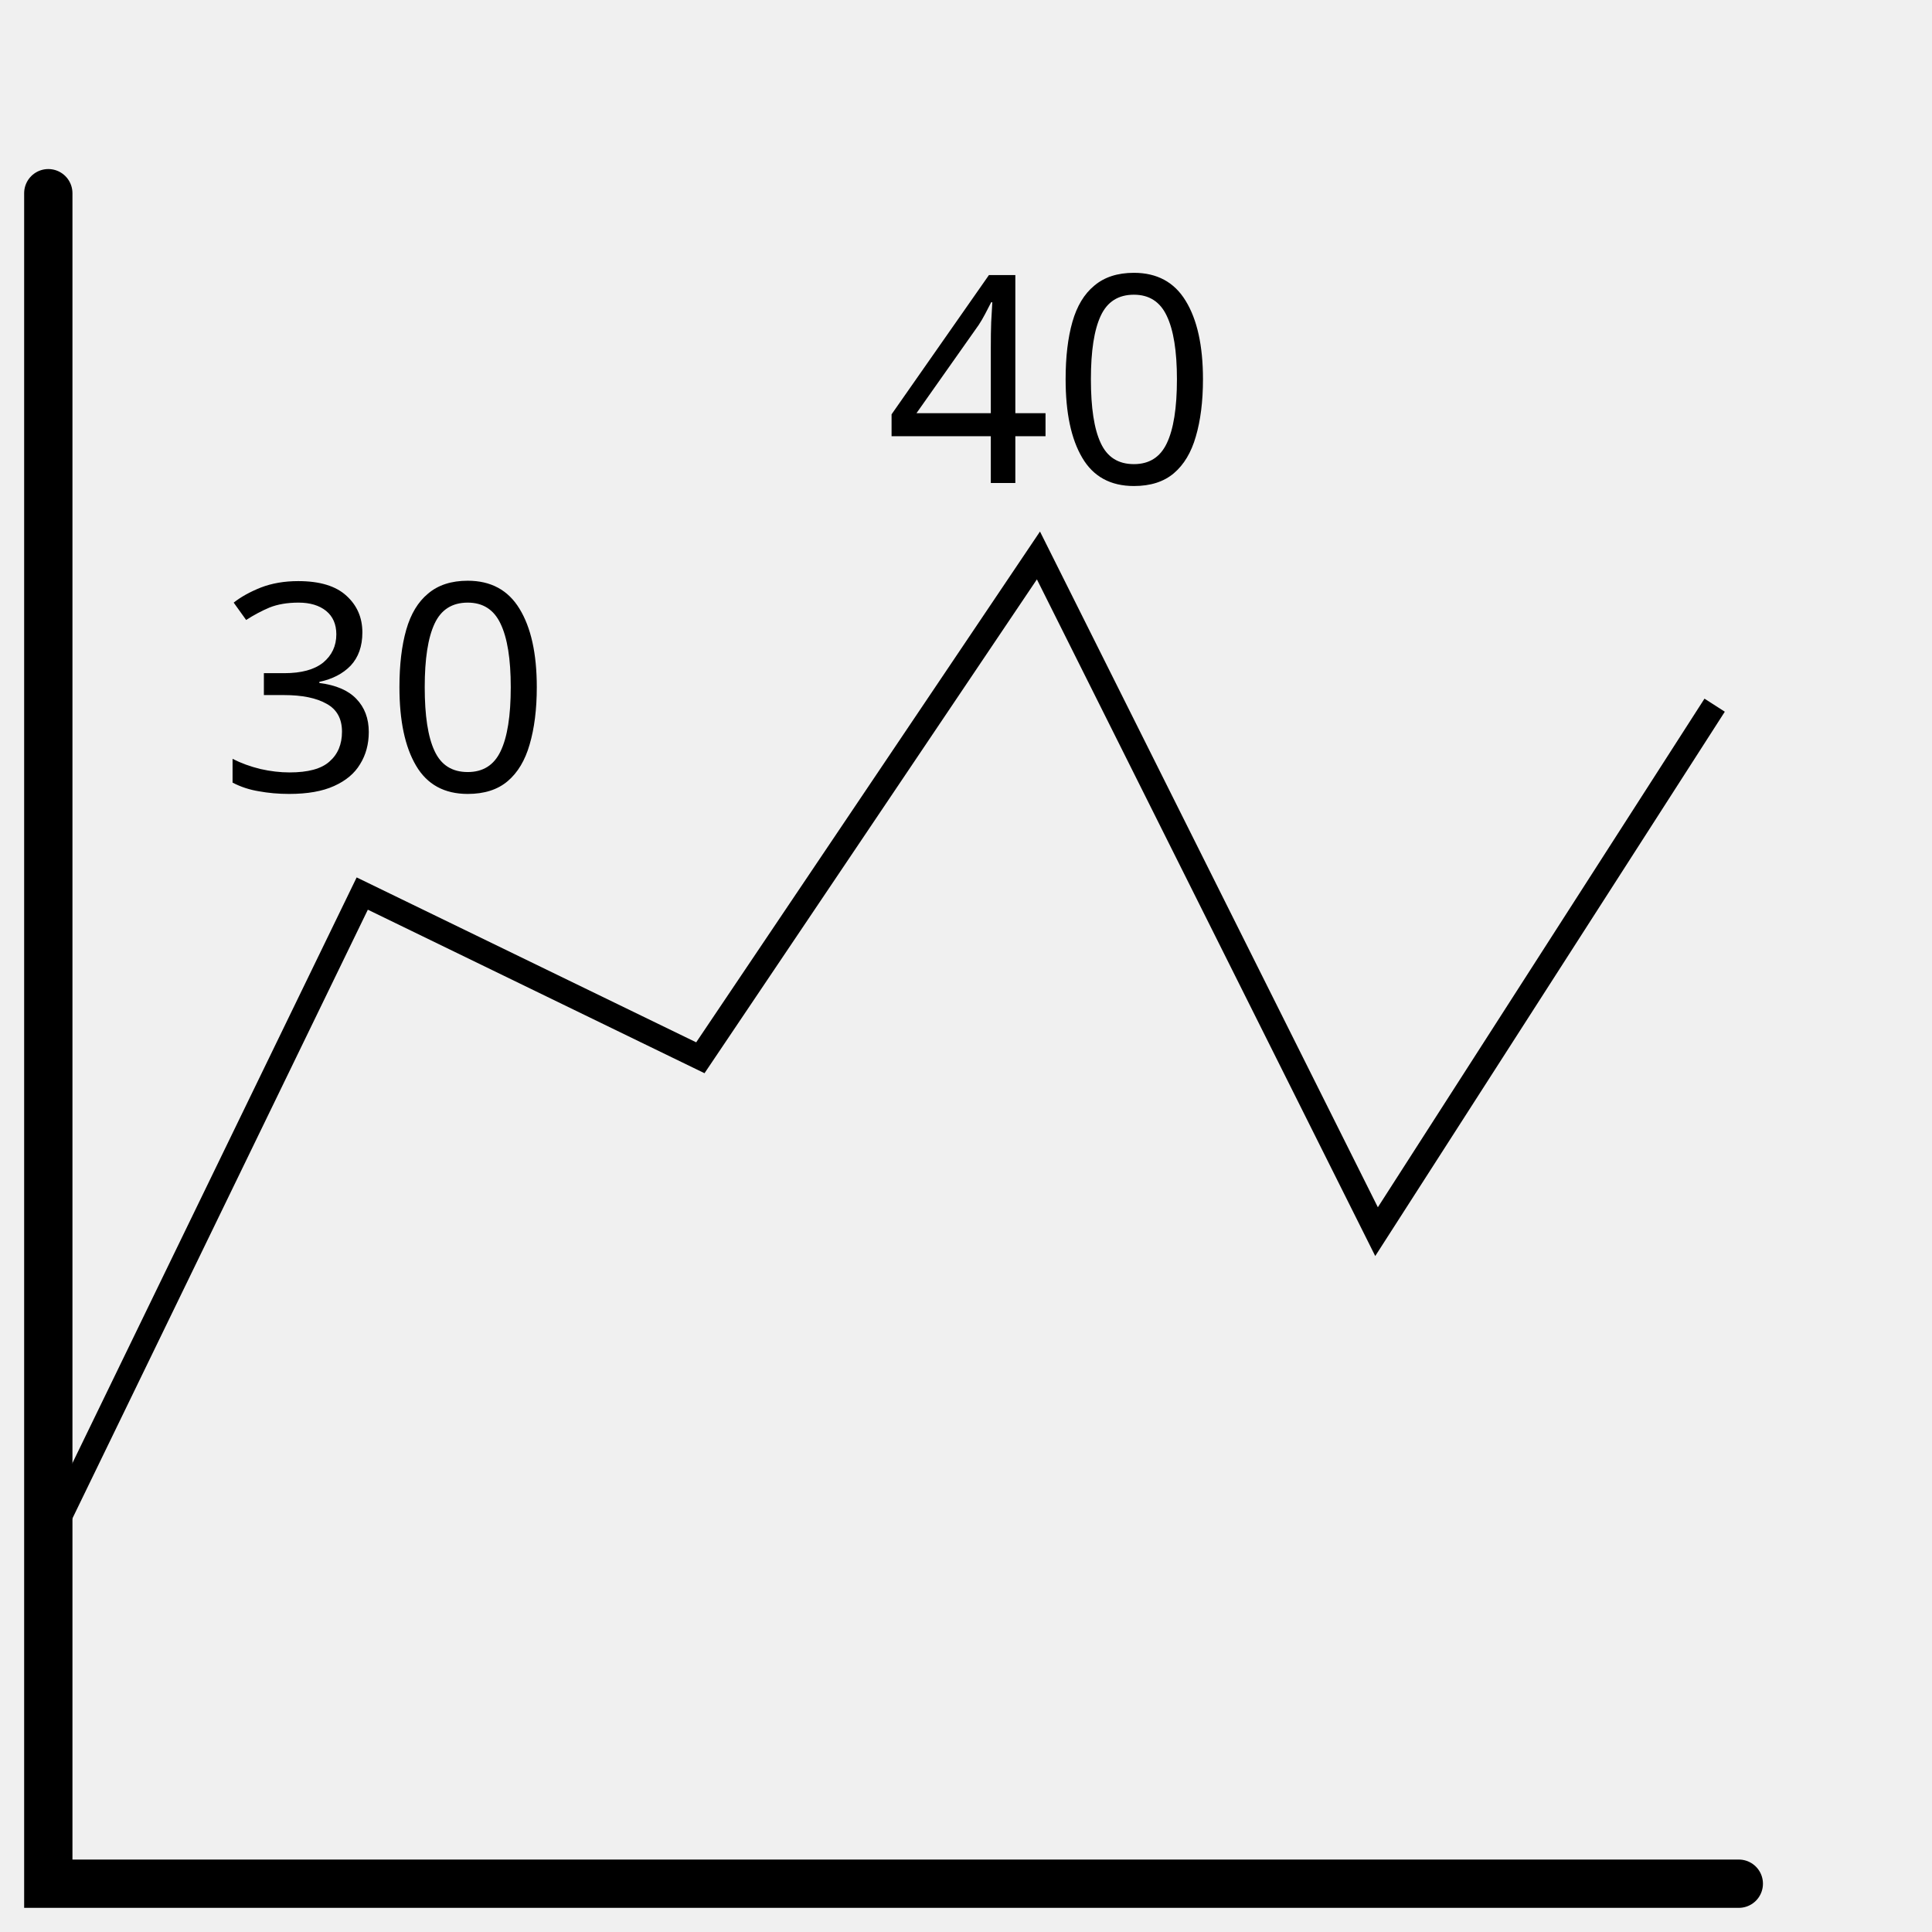
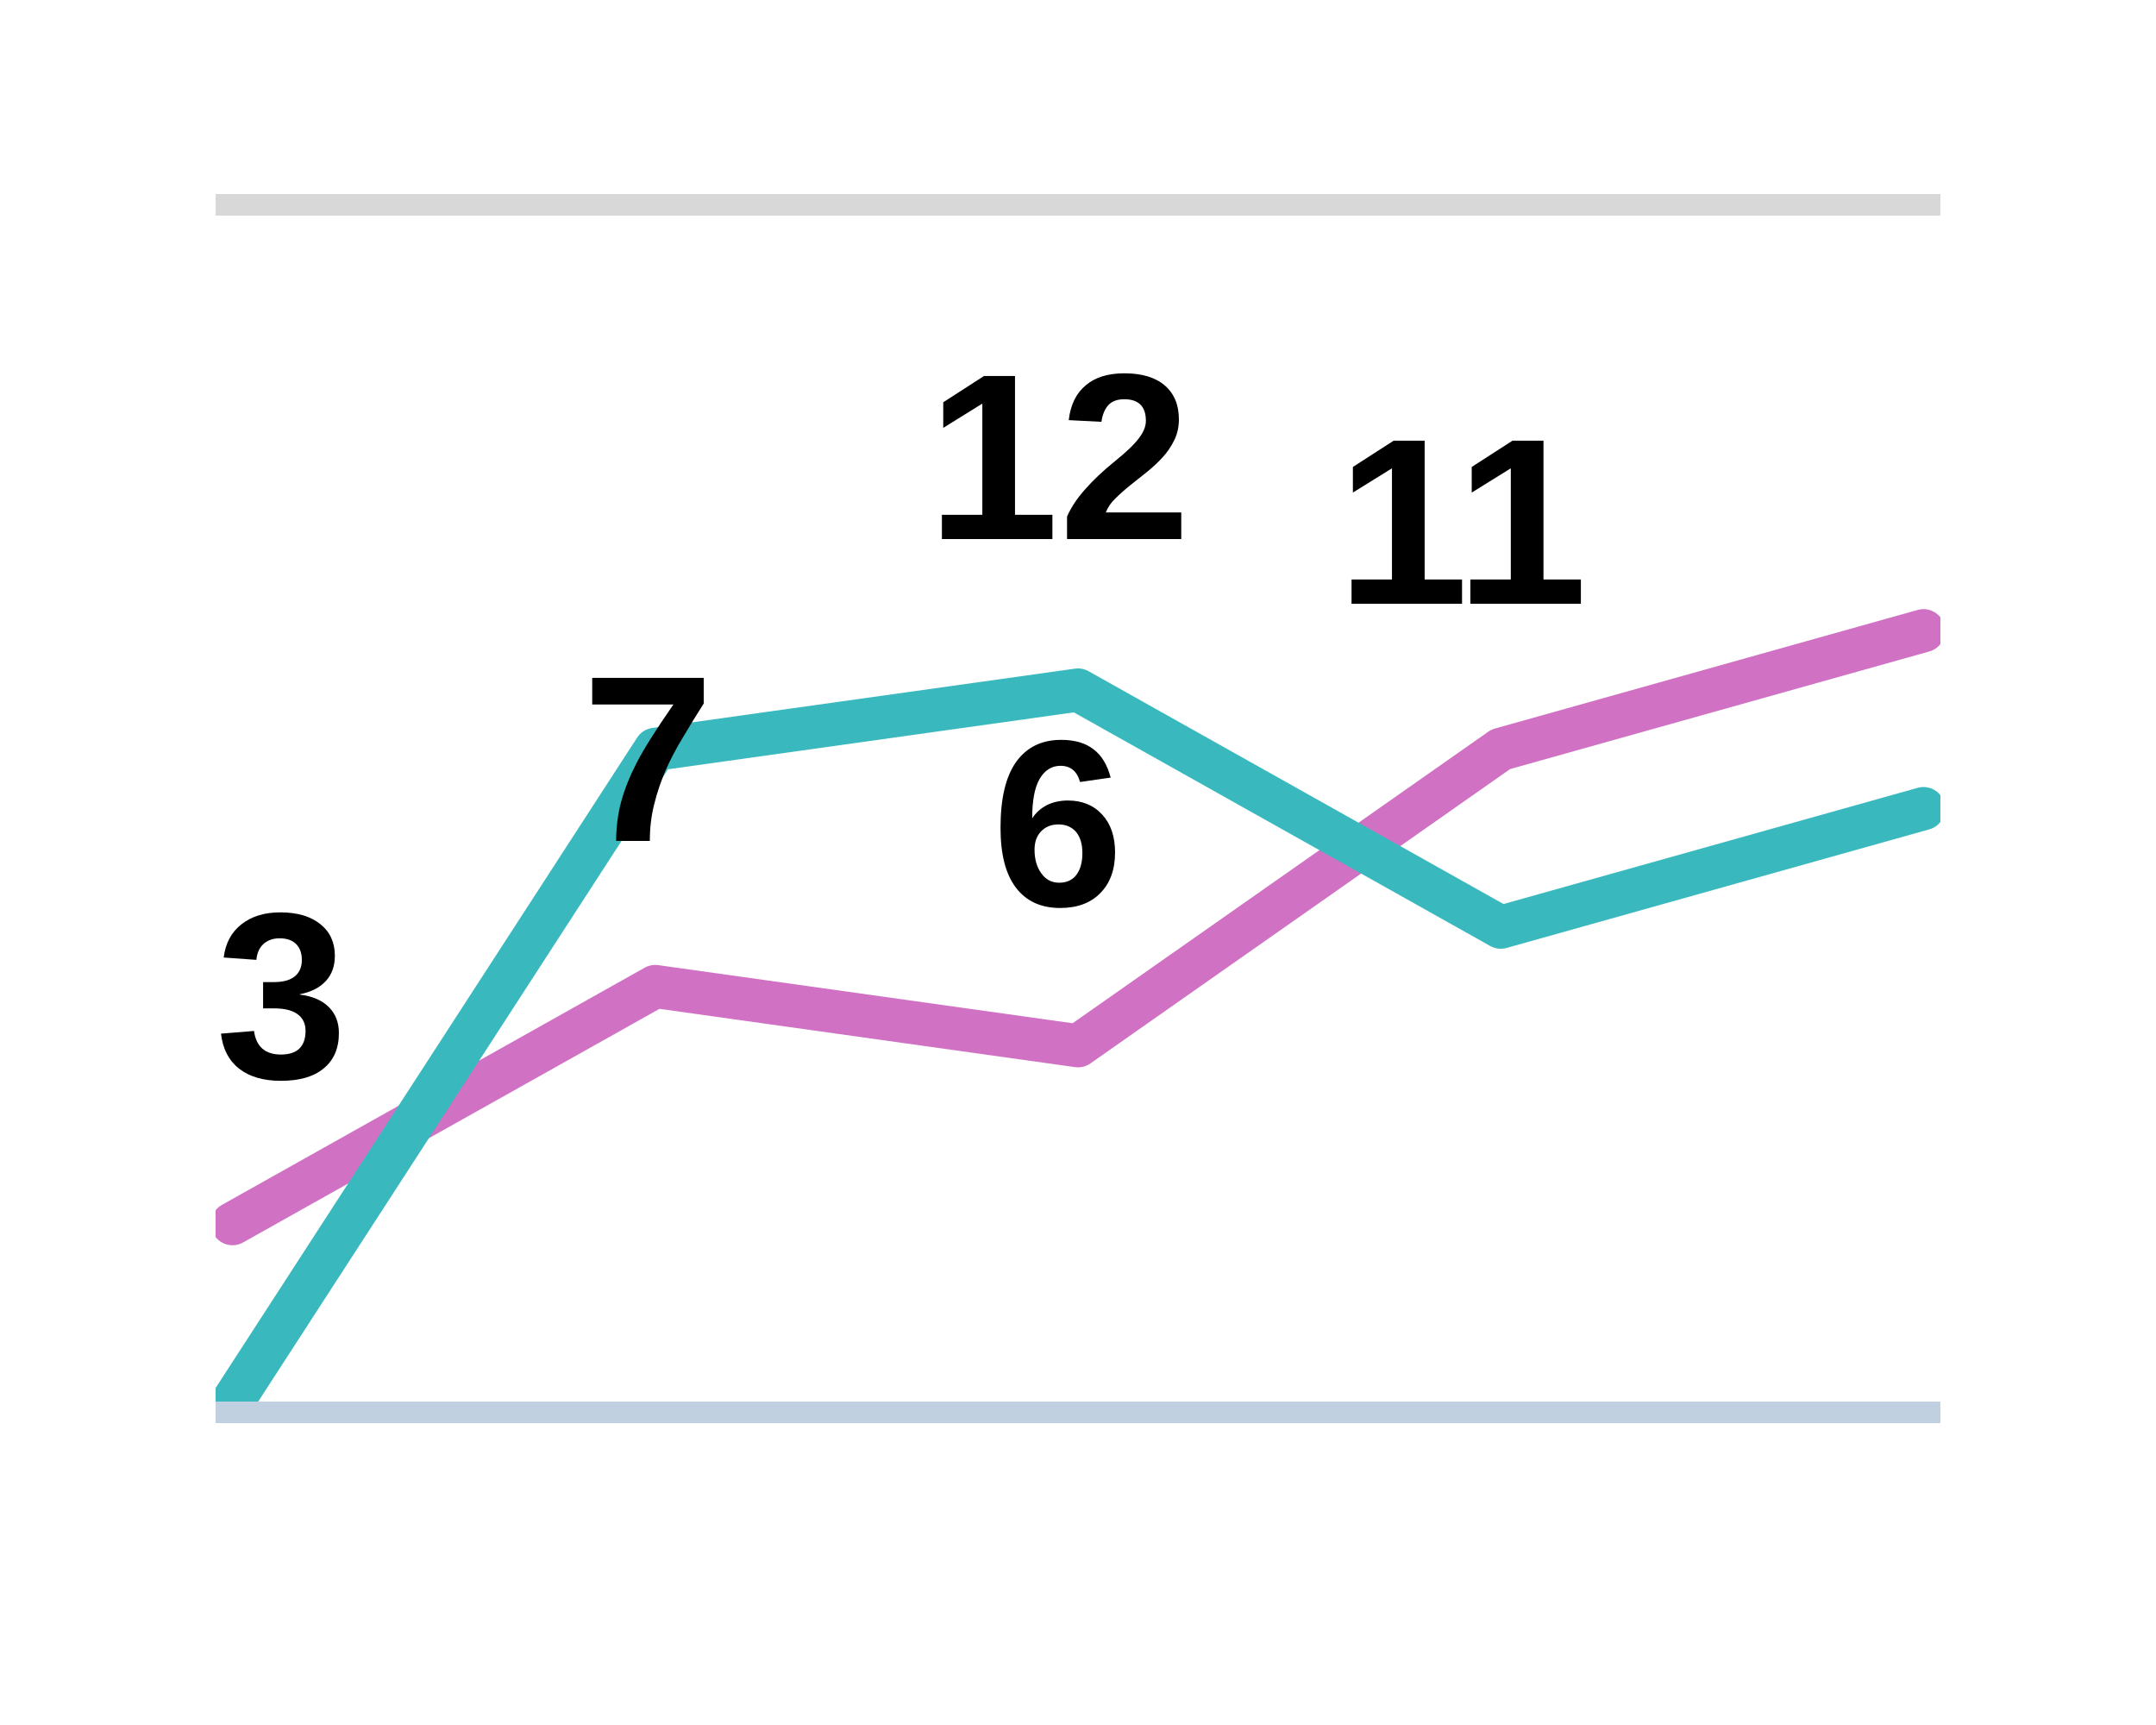
- <svg xmlns="http://www.w3.org/2000/svg" version="1.1" id="Layer_1" x="0px" y="0px" viewBox="0 0 80 80" style="enable-background:new 0 0 80 80;" xml:space="preserve">
-   <style type="text/css">
- 	.st0{fill:none;stroke:#000000;stroke-width:2;stroke-linecap:round;stroke-miterlimit:10;}
- 	.st1{fill:none;}
- 	.st2{fill:none;stroke:#000000;stroke-miterlimit:10;}
- 	.st3{font-family:'FlandersArtSans-Light';}
- 	.st4{font-size:12px;}
- 	.st5{fill:none;stroke:#8EEED4;stroke-miterlimit:10;}
- 	.st6{fill:none;stroke:#989898;stroke-miterlimit:10;}
- 	.st7{fill:#989898;}
- </style>
-   <g>
-     <polyline class="st0" points="72,78 2,78 2,8  " />
-     <rect class="st1" width="80" height="80" />
+ <svg xmlns="http://www.w3.org/2000/svg" version="1.1" style="font-family:'lucida grande', 'lucida sans unicode', arial, helvetica, sans-serif;font-size:12px;" width="100" height="80">
+   <defs>
+     <clipPath id="highcharts-23">
+       <rect x="0" y="0" width="80" height="55" />
+     </clipPath>
+   </defs>
+   <rect x="0" y="0" width="100" height="80" fill="#FFFFFF" class=" highcharts-background" />
+   <g class="highcharts-grid" />
+   <g class="highcharts-grid">
+     <path fill="none" d="M 10 65.5 L 90 65.5" stroke="#D8D8D8" stroke-width="1" opacity="1" />
+     <path fill="none" d="M 10 9.5 L 90 9.5" stroke="#D8D8D8" stroke-width="1" opacity="1" />
  </g>
-   <polyline class="st2" points="1.8,64.2 15,37 29,43.8 43,23 57,51 71,29.2 " />
-   <text transform="matrix(1 0 0 1 9.083 32.75)" class="st3 st4">30</text>
-   <text transform="matrix(1 0 0 1 36.668 20)" class="st3 st4">40</text>
+   <g class="highcharts-axis">
+     <path fill="none" d="M 10 65.5 L 90 65.5" stroke="#C0D0E0" stroke-width="1" />
+   </g>
+   <g class="highcharts-axis" />
+   <g class="highcharts-series-group">
+     <g class="highcharts-series highcharts-series-0" transform="translate(10,10) scale(1 1)" clip-path="url(#highcharts-23)">
+       <path fill="none" d="M 0.784 46.75 L 20.392 35.75 L 40 38.5 L 59.608 24.75 L 79.216 19.25" stroke="#d071c3" stroke-width="2" stroke-linejoin="round" stroke-linecap="round" />
+     </g>
+     <g class="highcharts-markers highcharts-series-0" transform="translate(10,10) scale(1 1)" clip-path="none" />
+     <g class="highcharts-series highcharts-series-1" transform="translate(10,10) scale(1 1)" clip-path="url(#highcharts-23)">
+       <path fill="none" d="M 0.784 55 L 20.392 24.75 L 40 22 L 59.608 33 L 79.216 27.5" stroke="#39b9be" stroke-width="2" stroke-linejoin="round" stroke-linecap="round" />
+     </g>
+     <g class="highcharts-markers highcharts-series-1" transform="translate(10,10) scale(1 1)" clip-path="none" />
+   </g>
+   <g class="highcharts-data-labels highcharts-series-0" visibility="visible" transform="translate(10,10) scale(1 1)" opacity="1">
+     <g style="" transform="translate(-5,24)">
+       <text x="5" style="font-size:11px;font-weight:bold;color:#000000;text-shadow:0 0 6px #ffffff, 0 0 3px #ffffff;fill:#000000;text-rendering:geometricprecision;" y="16">
+         <tspan>3</tspan>
+       </text>
+     </g>
+     <g style="" transform="translate(12,13)">
+       <text x="5" style="font-size:11px;font-weight:bold;color:#000000;text-shadow:0 0 6px #ffffff, 0 0 3px #ffffff;fill:#000000;text-rendering:geometricprecision;" y="16">
+         <tspan>7</tspan>
+       </text>
+     </g>
+     <g style="" transform="translate(31,16)">
+       <text x="5" style="font-size:11px;font-weight:bold;color:#000000;text-shadow:0 0 6px #ffffff, 0 0 3px #ffffff;fill:#000000;text-rendering:geometricprecision;" y="16">
+         <tspan>6</tspan>
+       </text>
+     </g>
+     <g style="" transform="translate(47,2)">
+       <text x="5" style="font-size:11px;font-weight:bold;color:#000000;text-shadow:0 0 6px #ffffff, 0 0 3px #ffffff;fill:#000000;text-rendering:geometricprecision;" y="16">
+         <tspan>11</tspan>
+       </text>
+     </g>
+     <g style="" transform="translate(60,-4)" opacity="0" visibility="hidden">
+       <text x="5" style="font-size:11px;font-weight:bold;color:#000000;text-shadow:0 0 6px #ffffff, 0 0 3px #ffffff;fill:#000000;text-rendering:geometricprecision;" y="16">
+         <tspan>13</tspan>
+       </text>
+     </g>
+   </g>
+   <g class="highcharts-data-labels highcharts-series-1" visibility="visible" transform="translate(10,10) scale(1 1)" opacity="1">
+     <g style="" transform="translate(-5,32)" opacity="0" visibility="hidden">
+       <text x="5" style="font-size:11px;font-weight:bold;color:#000000;text-shadow:0 0 6px #ffffff, 0 0 3px #ffffff;fill:#000000;text-rendering:geometricprecision;" y="16">
+         <tspan>0</tspan>
+       </text>
+     </g>
+     <g style="" transform="translate(8,2)" opacity="0" visibility="hidden">
+       <text x="5" style="font-size:11px;font-weight:bold;color:#000000;text-shadow:0 0 6px #ffffff, 0 0 3px #ffffff;fill:#000000;text-rendering:geometricprecision;" y="16">
+         <tspan>11</tspan>
+       </text>
+     </g>
+     <g style="" transform="translate(28,-1)">
+       <text x="5" style="font-size:11px;font-weight:bold;color:#000000;text-shadow:0 0 6px #ffffff, 0 0 3px #ffffff;fill:#000000;text-rendering:geometricprecision;" y="16">
+         <tspan>12</tspan>
+       </text>
+     </g>
+     <g style="" transform="translate(51,10)" opacity="0" visibility="hidden">
+       <text x="5" style="font-size:11px;font-weight:bold;color:#000000;text-shadow:0 0 6px #ffffff, 0 0 3px #ffffff;fill:#000000;text-rendering:geometricprecision;" y="16">
+         <tspan>8</tspan>
+       </text>
+     </g>
+     <g style="" transform="translate(60,5)" opacity="0" visibility="hidden">
+       <text x="5" style="font-size:11px;font-weight:bold;color:#000000;text-shadow:0 0 6px #ffffff, 0 0 3px #ffffff;fill:#000000;text-rendering:geometricprecision;" y="16">
+         <tspan>10</tspan>
+       </text>
+     </g>
+   </g>
+   <g class="highcharts-axis-labels highcharts-xaxis-labels" />
+   <g class="highcharts-axis-labels highcharts-yaxis-labels" />
+   <g class="highcharts-tooltip" style="cursor:default;padding:0;pointer-events:none;white-space:nowrap;" transform="translate(0,-9999)">
+     <path fill="none" d="M 3.5 0.5 L 13.5 0.5 C 16.5 0.5 16.5 0.5 16.5 3.5 L 16.5 13.5 C 16.5 16.5 16.5 16.5 13.5 16.5 L 3.5 16.5 C 0.5 16.5 0.5 16.5 0.5 13.5 L 0.5 3.5 C 0.5 0.5 0.5 0.5 3.5 0.5" stroke="black" stroke-opacity="0.05" stroke-width="5" transform="translate(1, 1)" />
+     <path fill="none" d="M 3.5 0.5 L 13.5 0.5 C 16.5 0.5 16.5 0.5 16.5 3.5 L 16.5 13.5 C 16.5 16.5 16.5 16.5 13.5 16.5 L 3.5 16.5 C 0.5 16.5 0.5 16.5 0.5 13.5 L 0.5 3.5 C 0.5 0.5 0.5 0.5 3.5 0.5" stroke="black" stroke-opacity="0.1" stroke-width="3" transform="translate(1, 1)" />
+     <path fill="none" d="M 3.5 0.5 L 13.5 0.5 C 16.5 0.5 16.5 0.5 16.5 3.5 L 16.5 13.5 C 16.5 16.5 16.5 16.5 13.5 16.5 L 3.5 16.5 C 0.5 16.5 0.5 16.5 0.5 13.5 L 0.5 3.5 C 0.5 0.5 0.5 0.5 3.5 0.5" stroke="black" stroke-opacity="0.15" stroke-width="1" transform="translate(1, 1)" />
+     <path fill="rgb(249, 249, 249)" fill-opacity=" .85" d="M 3.5 0.5 L 13.5 0.5 C 16.5 0.5 16.5 0.5 16.5 3.5 L 16.5 13.5 C 16.5 16.5 16.5 16.5 13.5 16.5 L 3.5 16.5 C 0.5 16.5 0.5 16.5 0.5 13.5 L 0.5 3.5 C 0.5 0.5 0.5 0.5 3.5 0.5" />
+     <text x="8" style="font-size:12px;color:#333333;fill:#333333;" y="20" />
+   </g>
</svg>
